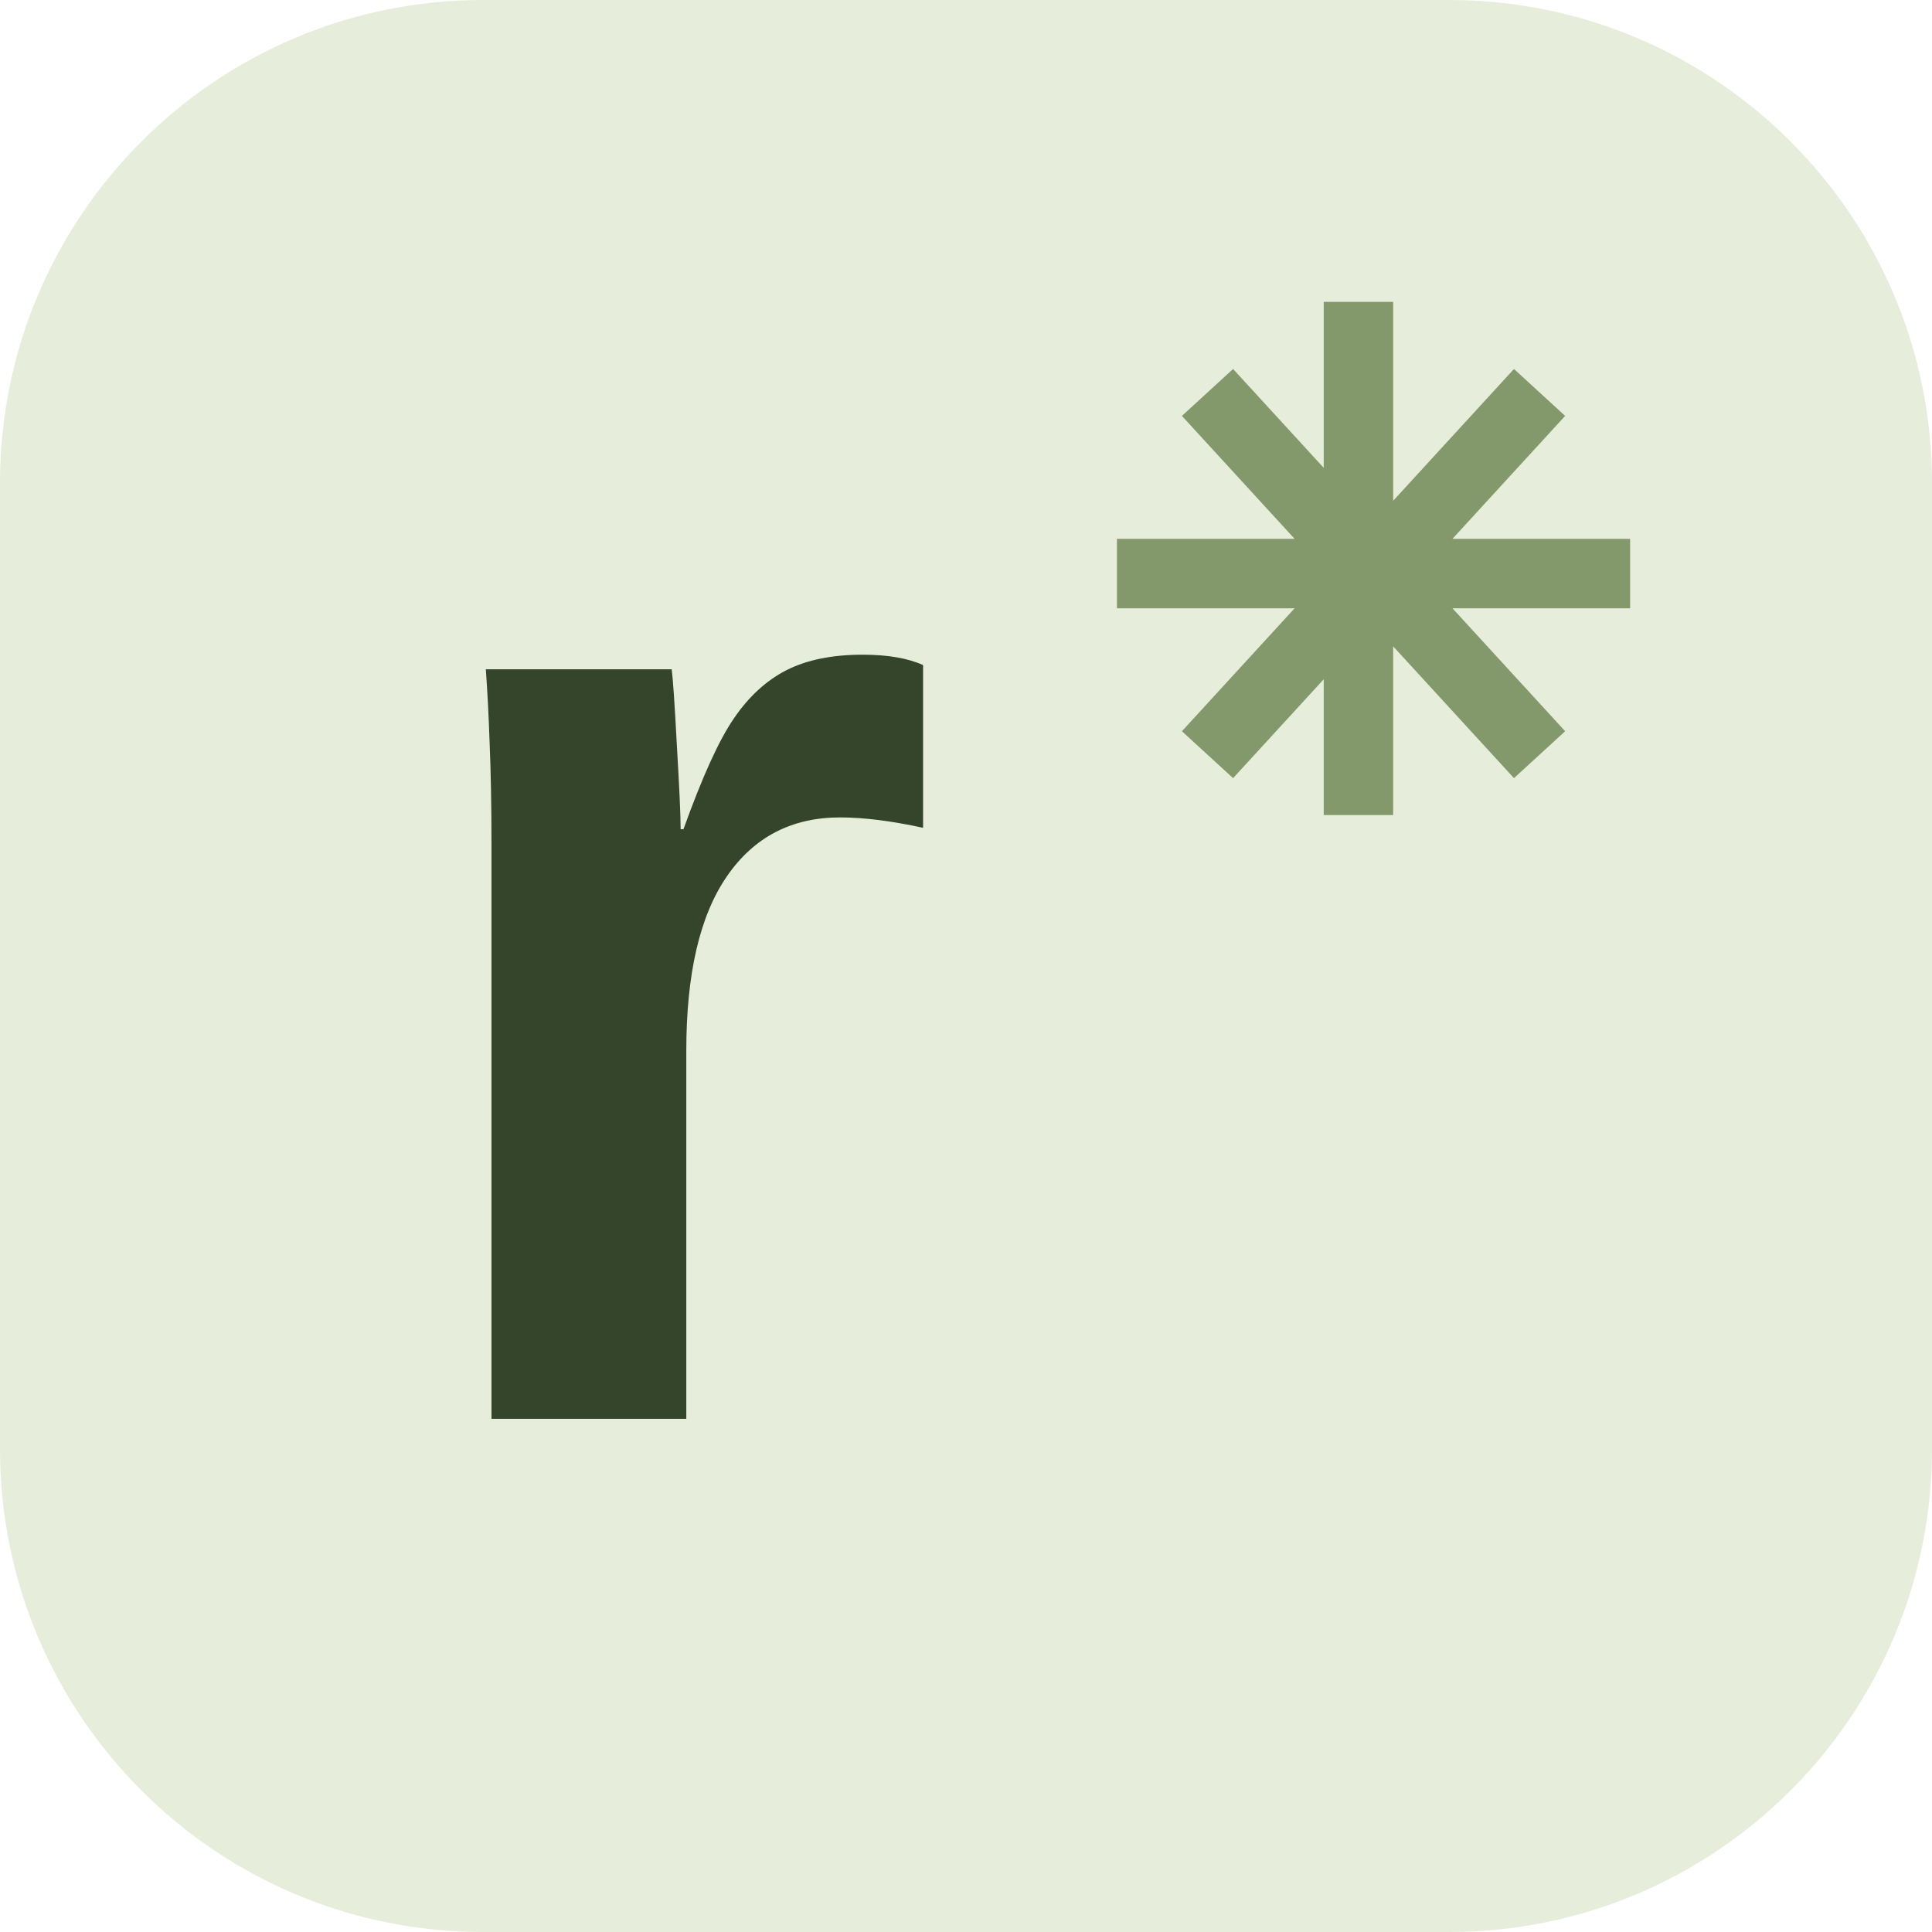
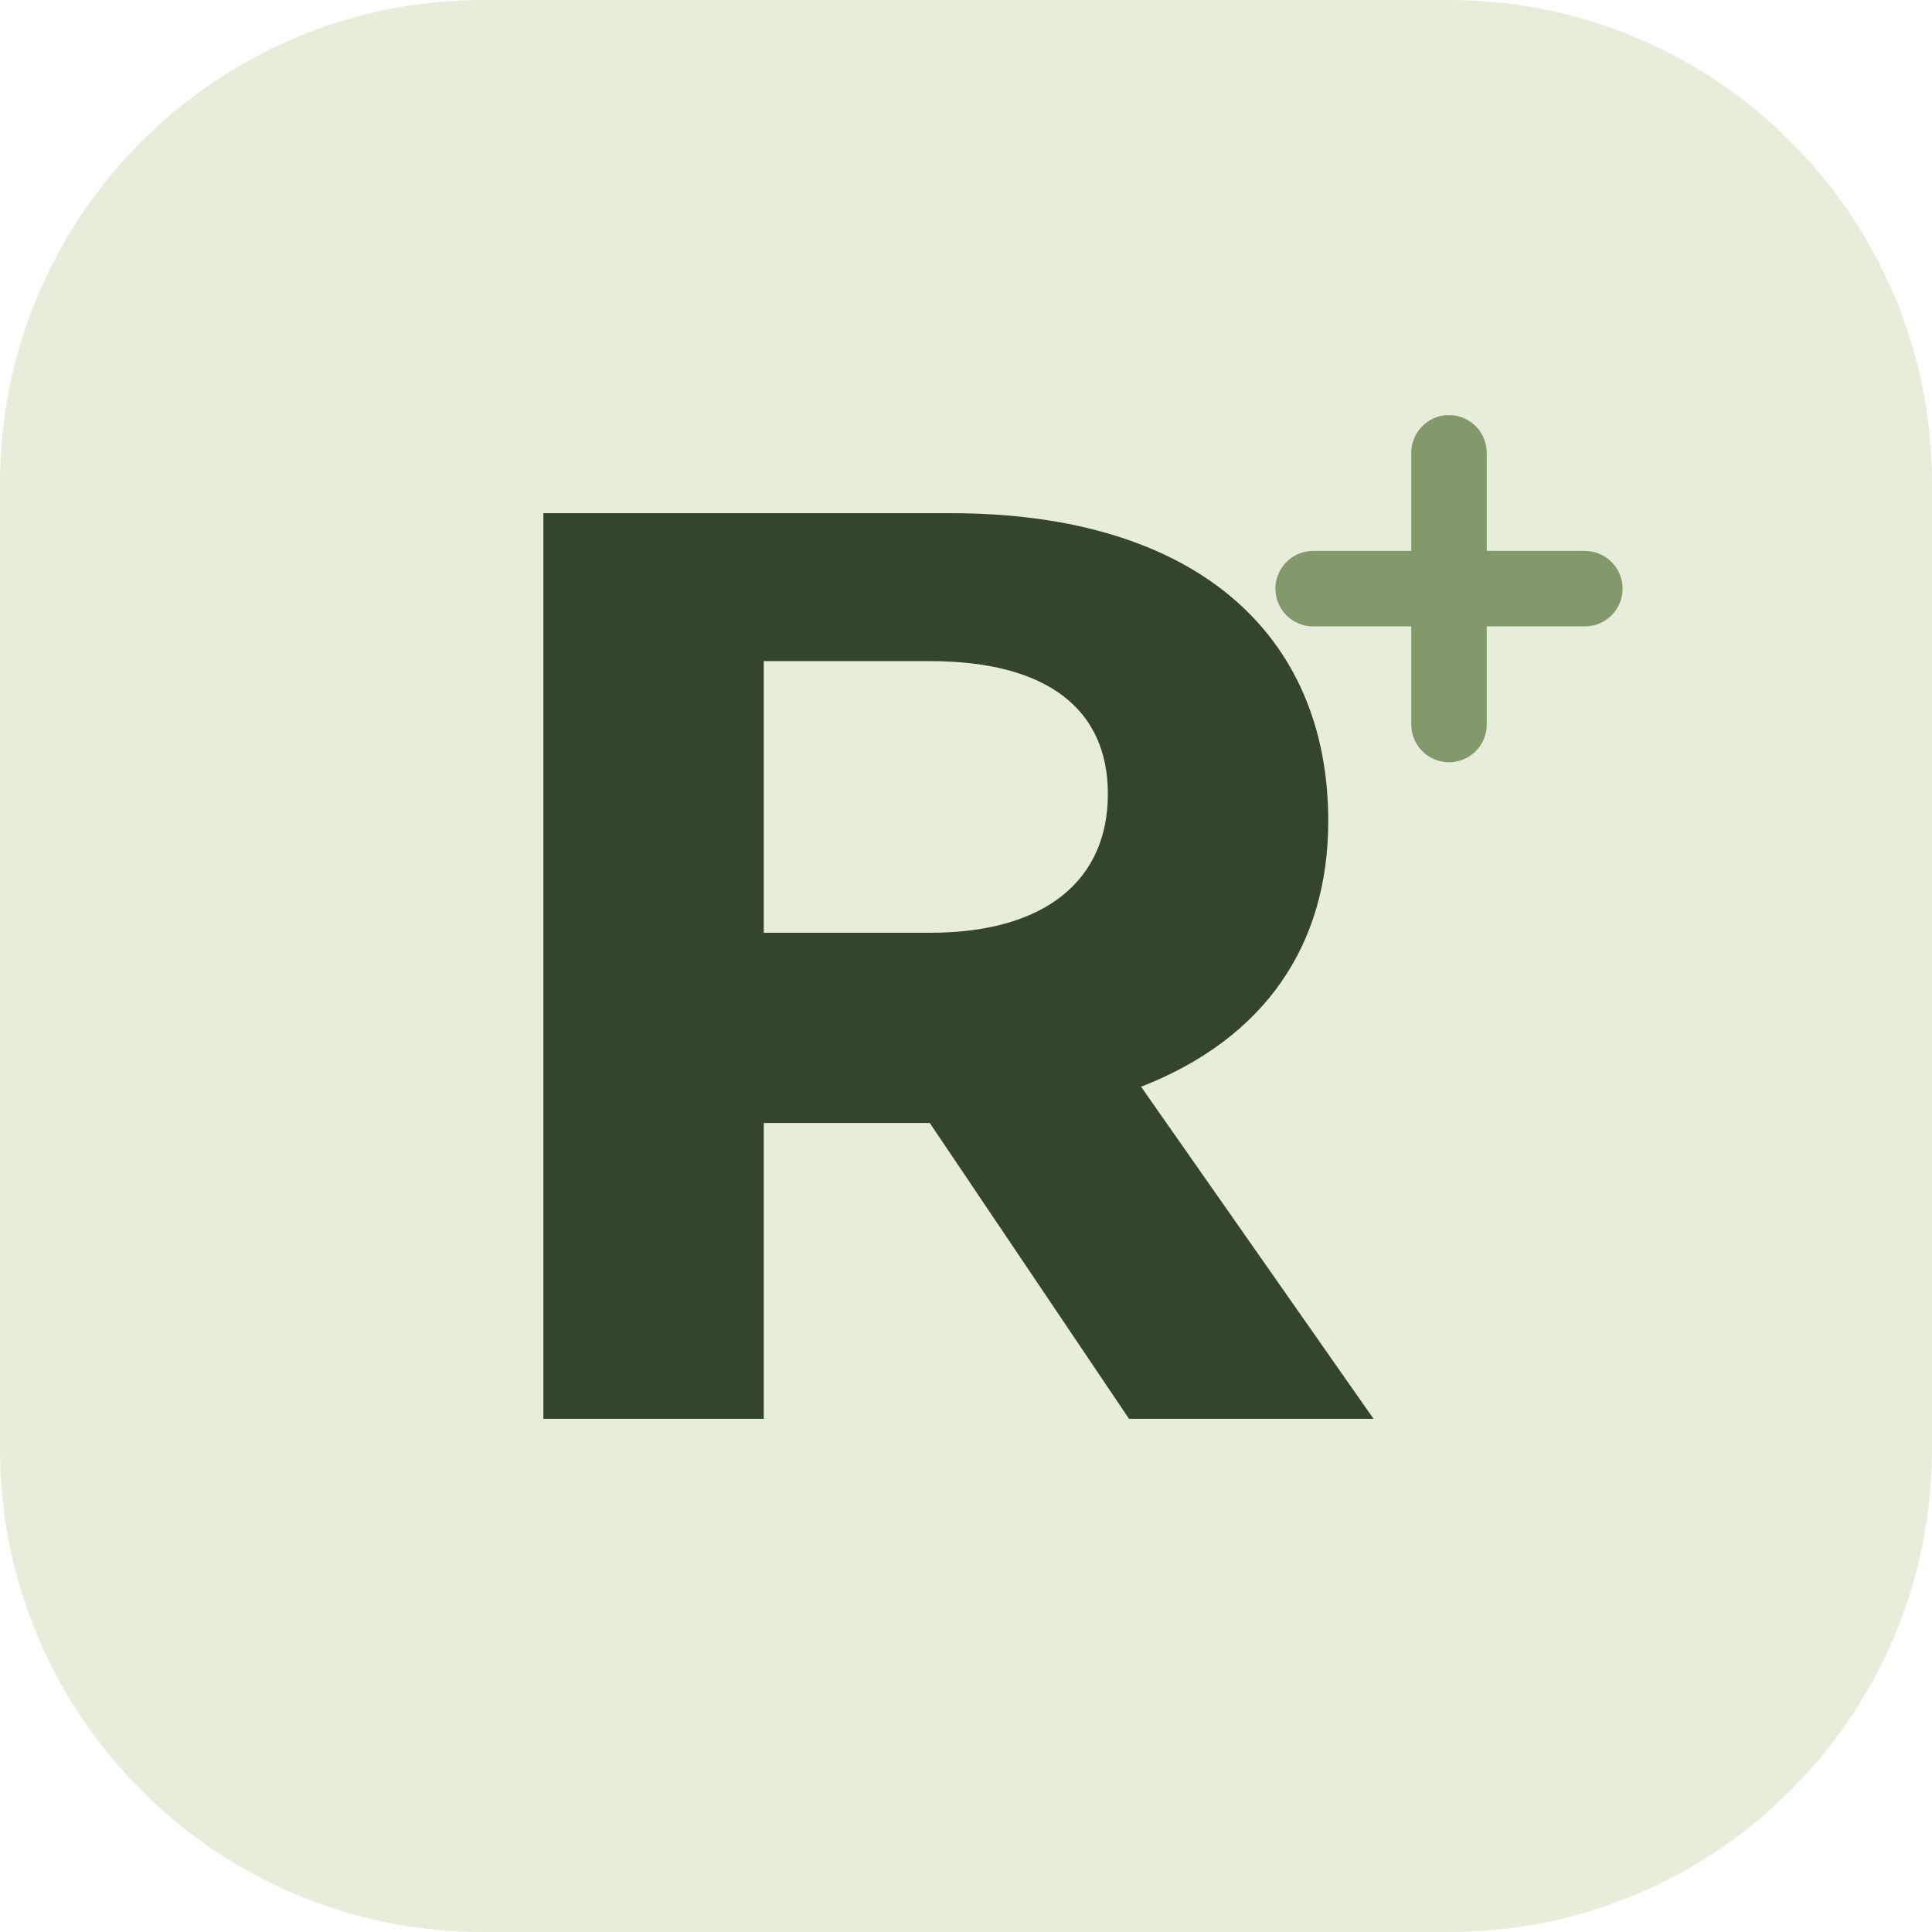
- <svg xmlns="http://www.w3.org/2000/svg" width="64" height="64" viewBox="0 0 64 64">
+ <svg xmlns="http://www.w3.org/2000/svg" width="64" height="64" viewBox="0 0 64 64" role="img" aria-labelledby="title">
  <rect width="64" height="64" rx="16" fill="#e7eddb" />
-   <text x="13" y="47" font-family="Arial,sans-serif" font-size="47" font-weight="700" fill="#34452c">r</text>
-   <path d="M45 10v17m-8-8h17m-14-6 11 12m0-12L40 25" stroke="#83996b" stroke-width="2.3" />
+   <path d="M18 47V17h13.5c8.1 0 12.5 4 12.5 10.2 0 4.1-2.1 7.2-6.2 8.8L45.5 47h-8.1l-6.6-9.8h-5.5V47H18Zm7.3-16.1h5.5c3.9 0 5.9-1.8 5.9-4.6s-2-4.4-5.9-4.4h-5.5v9Z" fill="#34452c" />
+   <path d="M48 15v9m-4.5-4.5h9" stroke="#83996b" stroke-width="2.5" stroke-linecap="round" />
</svg>
